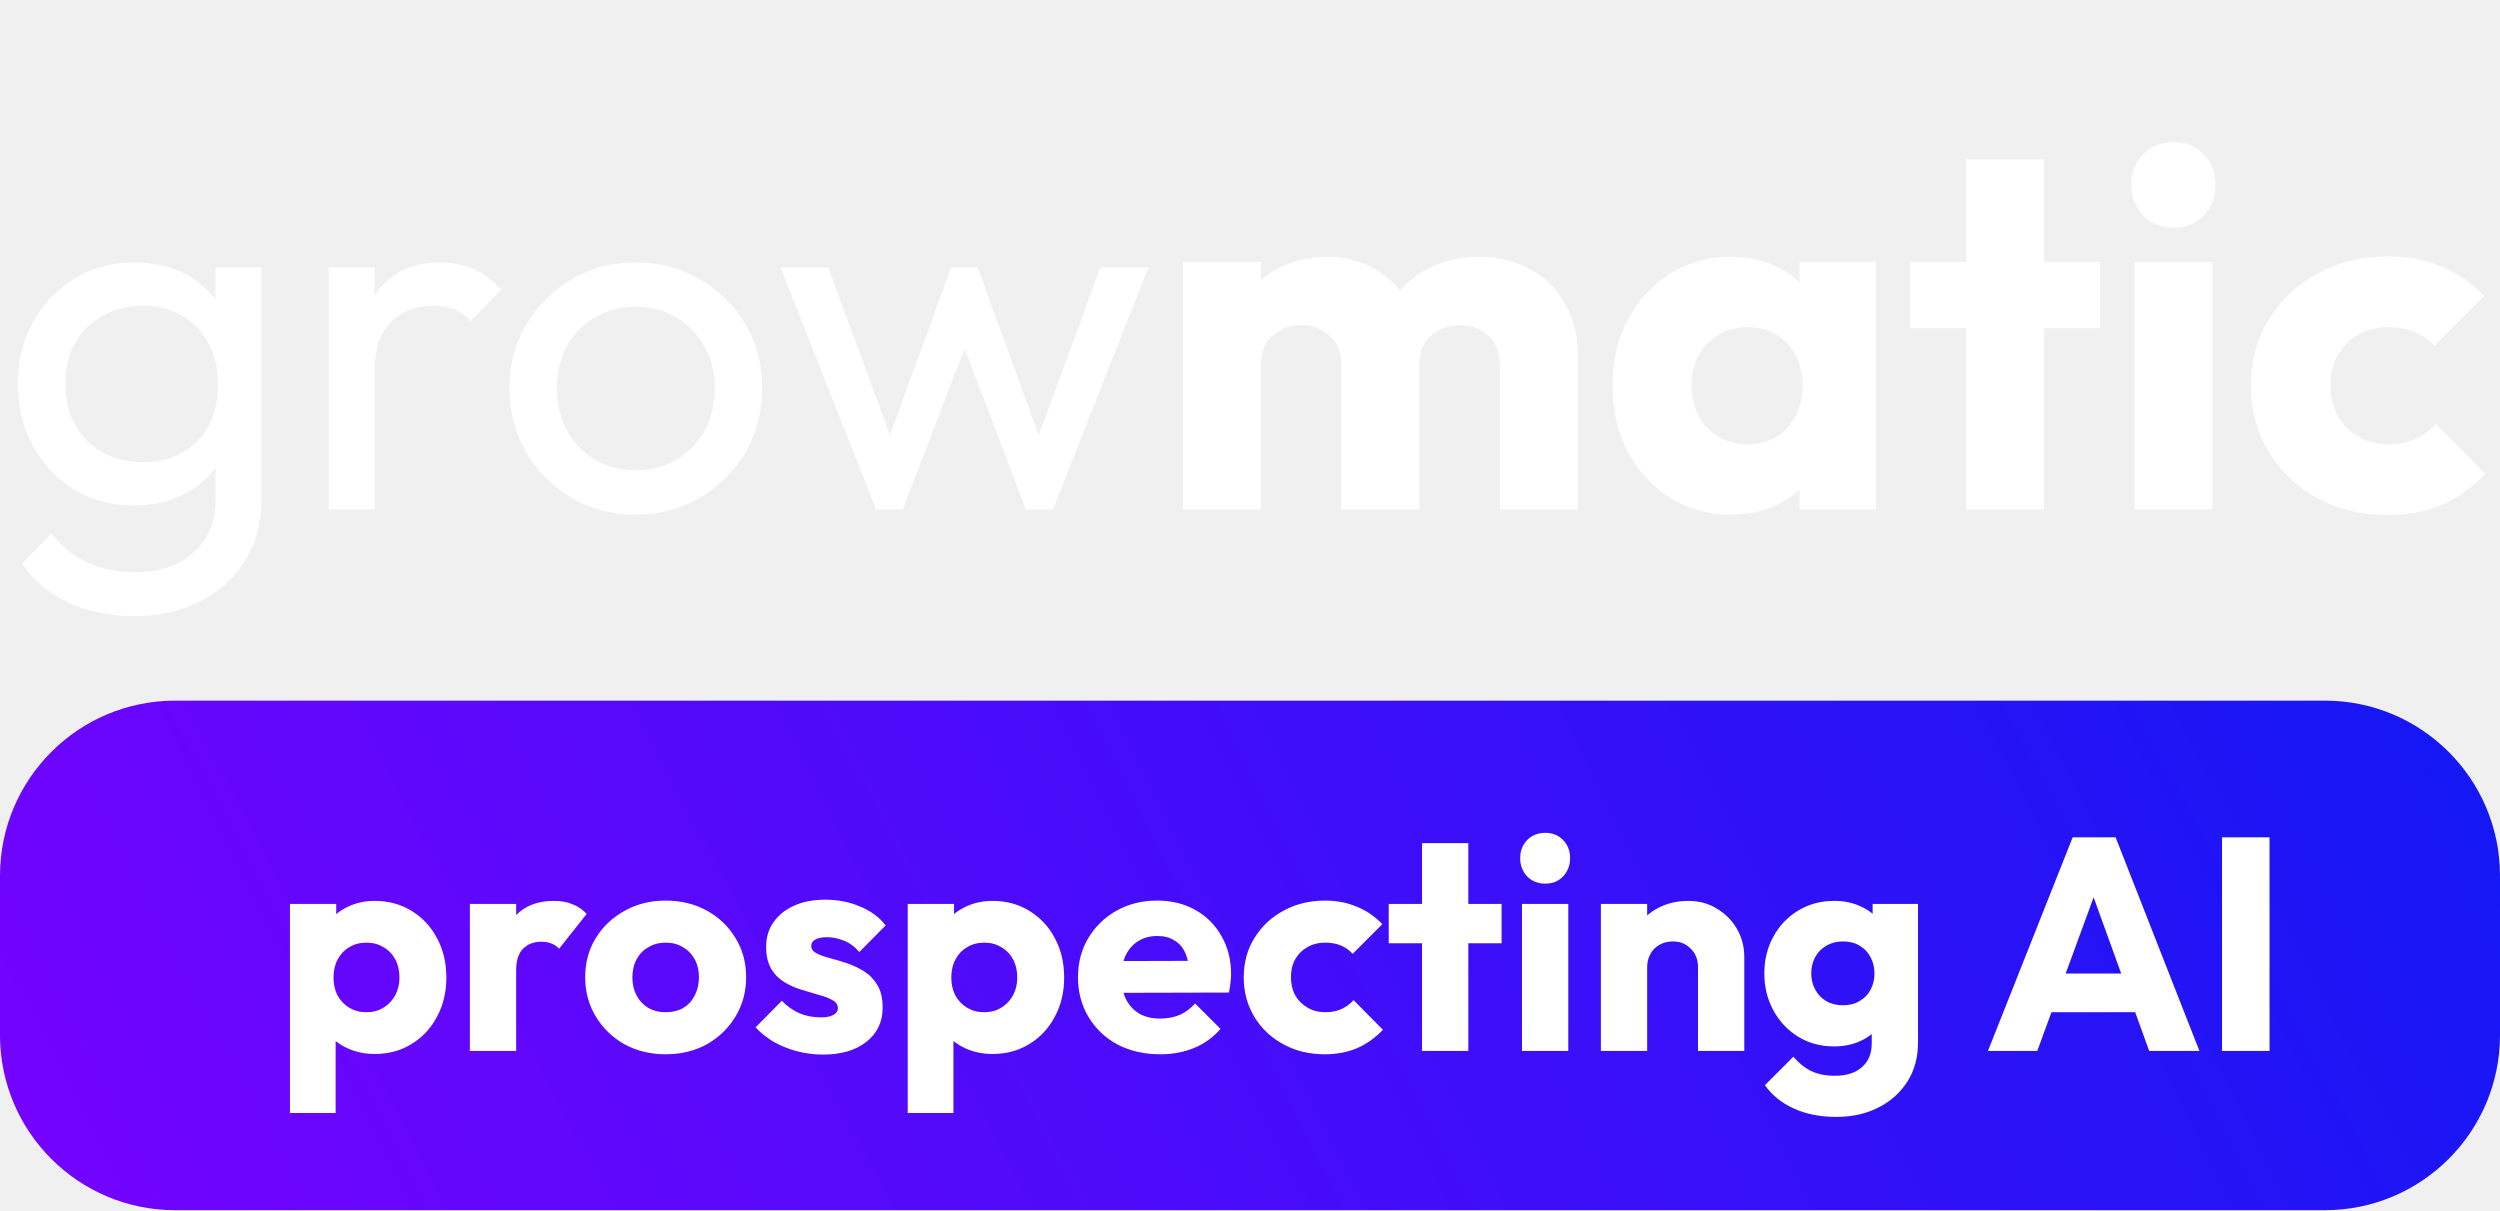
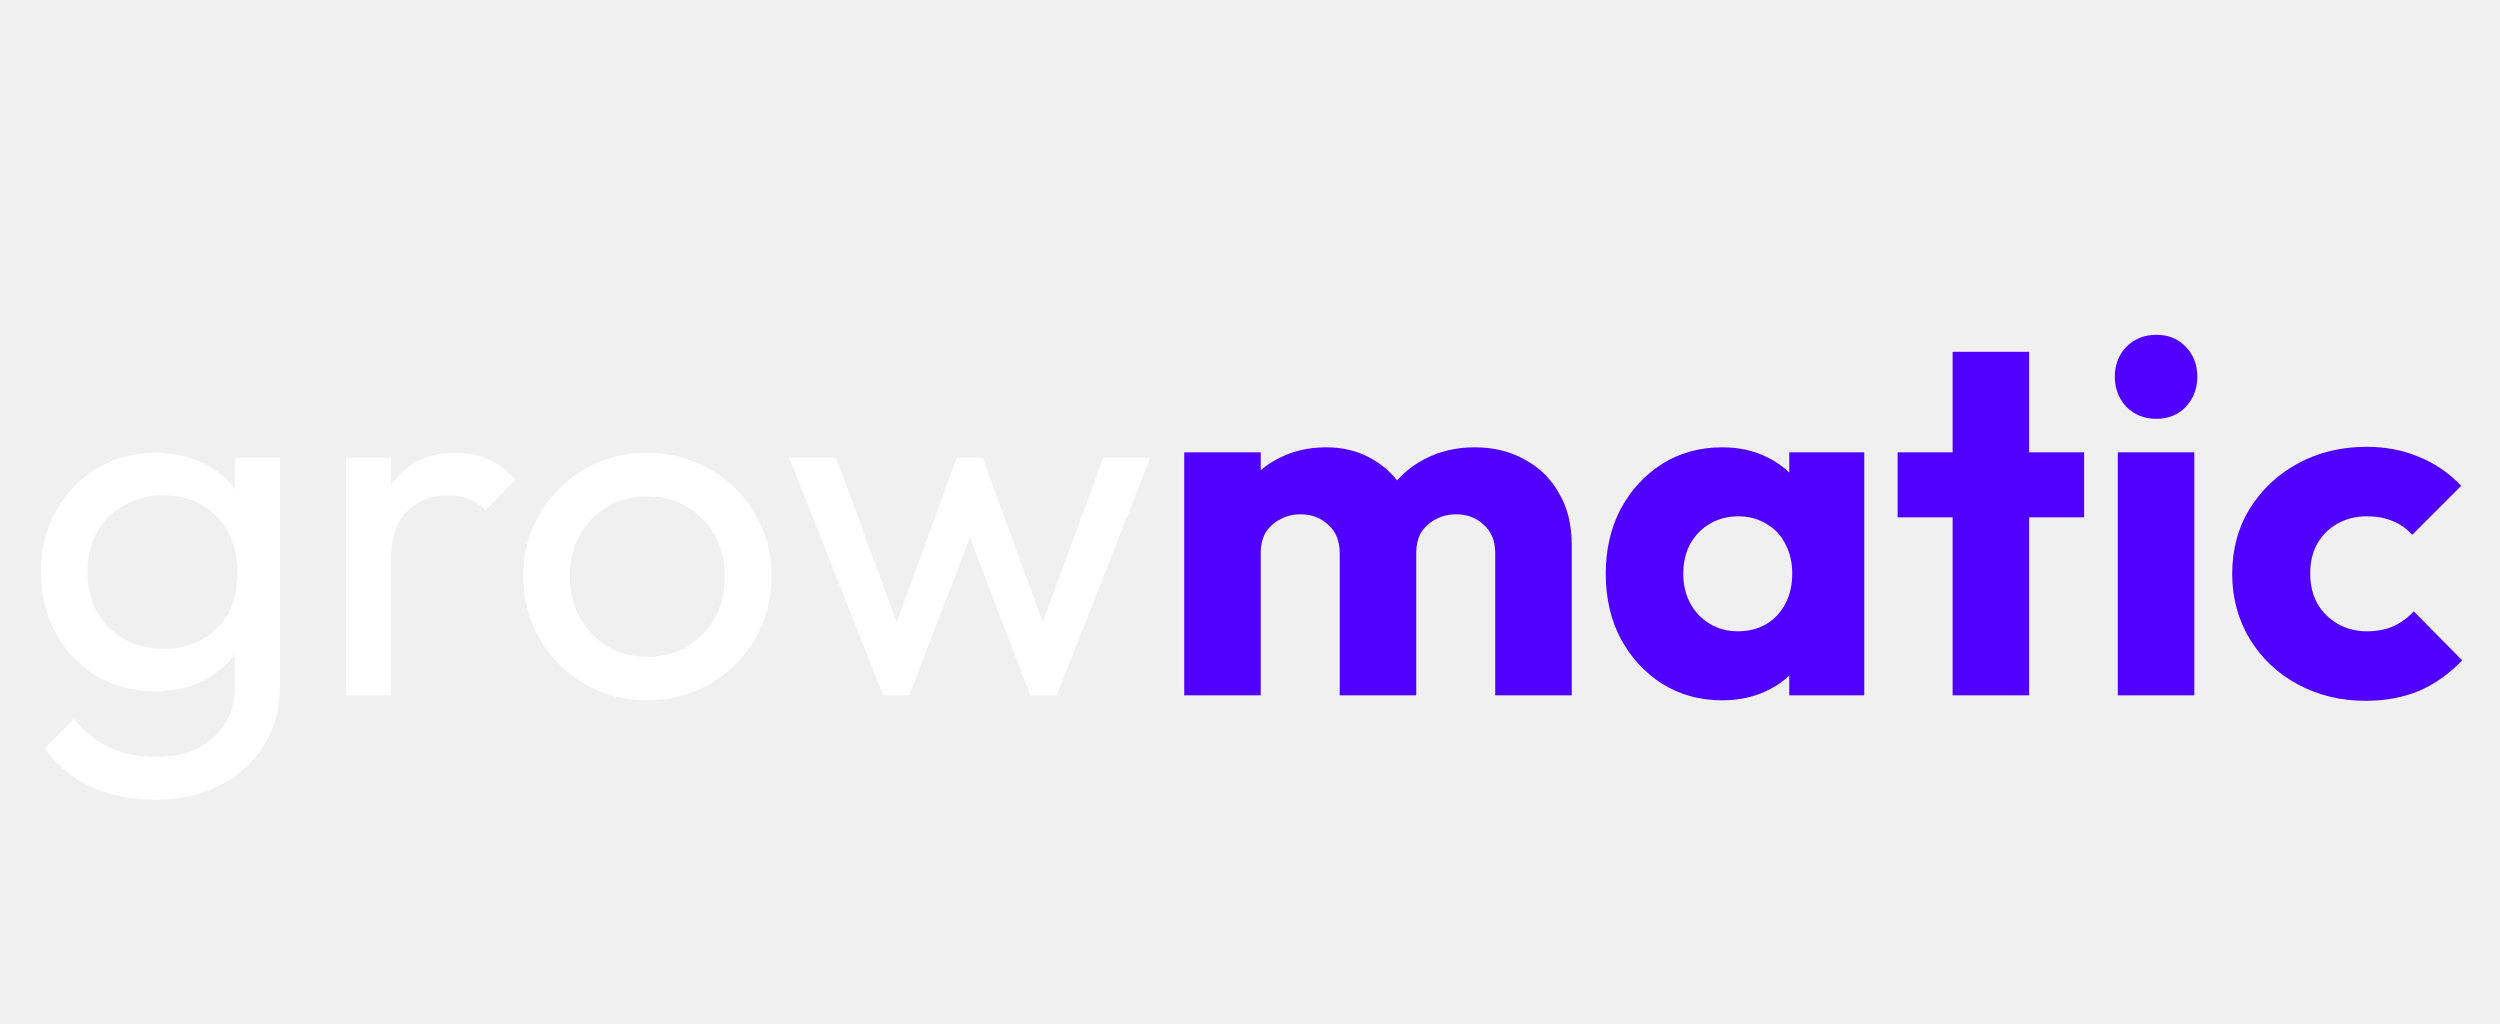
- <svg xmlns="http://www.w3.org/2000/svg" width="157" height="76" viewBox="0 0 157 76" fill="none">
-   <path d="M8.416 38.688C6.859 38.688 5.472 38.4 4.256 37.824C3.061 37.248 2.101 36.437 1.376 35.392L3.232 33.504C3.851 34.293 4.587 34.891 5.44 35.296C6.293 35.723 7.307 35.936 8.48 35.936C10.037 35.936 11.264 35.52 12.16 34.688C13.077 33.877 13.536 32.779 13.536 31.392V27.616L14.048 24.192L13.536 20.8V16.8H16.416V31.392C16.416 32.843 16.075 34.112 15.392 35.2C14.731 36.288 13.792 37.141 12.576 37.76C11.381 38.379 9.995 38.688 8.416 38.688ZM8.416 31.744C7.029 31.744 5.781 31.413 4.672 30.752C3.584 30.091 2.72 29.184 2.08 28.032C1.44 26.859 1.12 25.547 1.12 24.096C1.12 22.645 1.44 21.355 2.08 20.224C2.72 19.072 3.584 18.165 4.672 17.504C5.781 16.821 7.029 16.48 8.416 16.48C9.611 16.48 10.667 16.715 11.584 17.184C12.501 17.653 13.227 18.315 13.76 19.168C14.315 20 14.613 20.981 14.656 22.112V26.144C14.592 27.253 14.283 28.235 13.728 29.088C13.195 29.92 12.469 30.571 11.552 31.04C10.635 31.509 9.589 31.744 8.416 31.744ZM8.992 29.024C9.931 29.024 10.752 28.821 11.456 28.416C12.181 28.011 12.736 27.445 13.12 26.72C13.504 25.973 13.696 25.109 13.696 24.128C13.696 23.147 13.493 22.293 13.088 21.568C12.704 20.821 12.16 20.245 11.456 19.84C10.752 19.413 9.92 19.2 8.96 19.2C8 19.2 7.157 19.413 6.432 19.84C5.707 20.245 5.131 20.821 4.704 21.568C4.299 22.293 4.096 23.136 4.096 24.096C4.096 25.056 4.299 25.909 4.704 26.656C5.131 27.403 5.707 27.989 6.432 28.416C7.179 28.821 8.032 29.024 8.992 29.024ZM20.643 32V16.8H23.523V32H20.643ZM23.523 23.328L22.435 22.848C22.435 20.907 22.883 19.36 23.779 18.208C24.675 17.056 25.966 16.48 27.651 16.48C28.419 16.48 29.113 16.619 29.731 16.896C30.35 17.152 30.926 17.589 31.459 18.208L29.571 20.16C29.251 19.819 28.899 19.573 28.515 19.424C28.131 19.275 27.683 19.2 27.171 19.2C26.105 19.2 25.23 19.541 24.547 20.224C23.865 20.907 23.523 21.941 23.523 23.328ZM39.931 32.32C38.438 32.32 37.094 31.968 35.899 31.264C34.704 30.56 33.755 29.611 33.051 28.416C32.347 27.2 31.995 25.845 31.995 24.352C31.995 22.88 32.347 21.557 33.051 20.384C33.755 19.189 34.704 18.24 35.899 17.536C37.094 16.832 38.438 16.48 39.931 16.48C41.403 16.48 42.736 16.832 43.931 17.536C45.147 18.219 46.107 19.157 46.811 20.352C47.515 21.547 47.867 22.88 47.867 24.352C47.867 25.845 47.515 27.2 46.811 28.416C46.107 29.611 45.147 30.56 43.931 31.264C42.736 31.968 41.403 32.32 39.931 32.32ZM39.931 29.536C40.891 29.536 41.744 29.312 42.491 28.864C43.238 28.416 43.824 27.808 44.251 27.04C44.678 26.251 44.891 25.355 44.891 24.352C44.891 23.371 44.667 22.496 44.219 21.728C43.792 20.96 43.206 20.363 42.459 19.936C41.734 19.488 40.891 19.264 39.931 19.264C38.971 19.264 38.118 19.488 37.371 19.936C36.624 20.363 36.038 20.96 35.611 21.728C35.184 22.496 34.971 23.371 34.971 24.352C34.971 25.355 35.184 26.251 35.611 27.04C36.038 27.808 36.624 28.416 37.371 28.864C38.118 29.312 38.971 29.536 39.931 29.536ZM55.026 32L49.011 16.8H52.019L56.37 28.64H55.41L59.73 16.8H61.395L65.715 28.64H64.754L69.106 16.8H72.115L66.13 32H64.434L60.05 20.512H61.106L56.691 32H55.026ZM74.29 32V16.448H79.186V32H74.29ZM84.243 32V22.912C84.243 22.123 83.997 21.515 83.507 21.088C83.037 20.64 82.451 20.416 81.746 20.416C81.256 20.416 80.819 20.523 80.434 20.736C80.05 20.928 79.741 21.205 79.507 21.568C79.293 21.931 79.186 22.379 79.186 22.912L77.299 22.08C77.299 20.843 77.565 19.787 78.099 18.912C78.632 18.016 79.357 17.333 80.275 16.864C81.192 16.373 82.227 16.128 83.379 16.128C84.466 16.128 85.437 16.373 86.29 16.864C87.165 17.355 87.859 18.037 88.371 18.912C88.882 19.787 89.138 20.832 89.138 22.048V32H84.243ZM94.195 32V22.912C94.195 22.123 93.949 21.515 93.459 21.088C92.989 20.64 92.403 20.416 91.698 20.416C91.208 20.416 90.77 20.523 90.386 20.736C90.002 20.928 89.693 21.205 89.459 21.568C89.245 21.931 89.138 22.379 89.138 22.912L86.323 22.528C86.365 21.205 86.674 20.075 87.251 19.136C87.848 18.176 88.626 17.44 89.587 16.928C90.568 16.395 91.666 16.128 92.882 16.128C94.077 16.128 95.133 16.384 96.05 16.896C96.989 17.387 97.725 18.101 98.258 19.04C98.813 19.957 99.091 21.067 99.091 22.368V32H94.195ZM108.724 32.32C107.295 32.32 106.015 31.968 104.884 31.264C103.775 30.56 102.889 29.6 102.228 28.384C101.588 27.168 101.268 25.781 101.268 24.224C101.268 22.667 101.588 21.28 102.228 20.064C102.889 18.848 103.775 17.888 104.884 17.184C106.015 16.48 107.295 16.128 108.724 16.128C109.769 16.128 110.708 16.331 111.54 16.736C112.393 17.141 113.087 17.707 113.62 18.432C114.153 19.136 114.452 19.947 114.516 20.864V27.584C114.452 28.501 114.153 29.323 113.62 30.048C113.108 30.752 112.425 31.307 111.572 31.712C110.719 32.117 109.769 32.32 108.724 32.32ZM109.716 27.904C110.761 27.904 111.604 27.563 112.244 26.88C112.884 26.176 113.204 25.291 113.204 24.224C113.204 23.499 113.055 22.859 112.756 22.304C112.479 21.749 112.073 21.323 111.54 21.024C111.028 20.704 110.431 20.544 109.748 20.544C109.065 20.544 108.457 20.704 107.924 21.024C107.412 21.323 106.996 21.749 106.676 22.304C106.377 22.859 106.228 23.499 106.228 24.224C106.228 24.928 106.377 25.557 106.676 26.112C106.975 26.667 107.391 27.104 107.924 27.424C108.457 27.744 109.055 27.904 109.716 27.904ZM113.012 32V27.808L113.748 24.032L113.012 20.256V16.448H117.812V32H113.012ZM123.467 32V10.016H128.363V32H123.467ZM119.947 20.608V16.448H131.883V20.608H119.947ZM134.041 32V16.448H138.937V32H134.041ZM136.505 14.304C135.737 14.304 135.097 14.048 134.585 13.536C134.094 13.003 133.849 12.363 133.849 11.616C133.849 10.848 134.094 10.208 134.585 9.696C135.097 9.184 135.737 8.928 136.505 8.928C137.273 8.928 137.902 9.184 138.393 9.696C138.883 10.208 139.129 10.848 139.129 11.616C139.129 12.363 138.883 13.003 138.393 13.536C137.902 14.048 137.273 14.304 136.505 14.304ZM149.904 32.352C148.304 32.352 146.854 32 145.552 31.296C144.251 30.592 143.227 29.621 142.48 28.384C141.734 27.147 141.36 25.76 141.36 24.224C141.36 22.667 141.734 21.28 142.48 20.064C143.248 18.827 144.283 17.856 145.584 17.152C146.886 16.448 148.347 16.096 149.968 16.096C151.184 16.096 152.294 16.309 153.296 16.736C154.32 17.141 155.227 17.76 156.016 18.592L152.88 21.728C152.518 21.323 152.091 21.024 151.6 20.832C151.131 20.64 150.587 20.544 149.968 20.544C149.264 20.544 148.635 20.704 148.08 21.024C147.547 21.323 147.12 21.749 146.8 22.304C146.502 22.837 146.352 23.467 146.352 24.192C146.352 24.917 146.502 25.557 146.8 26.112C147.12 26.667 147.558 27.104 148.112 27.424C148.667 27.744 149.286 27.904 149.968 27.904C150.608 27.904 151.174 27.797 151.664 27.584C152.176 27.349 152.614 27.029 152.976 26.624L156.08 29.76C155.27 30.613 154.352 31.264 153.328 31.712C152.304 32.139 151.163 32.352 149.904 32.352Z" fill="white" />
-   <rect y="44" width="157" height="32" rx="11" fill="url(#paint0_linear_31_2)" />
-   <path d="M23.528 66.19C22.907 66.19 22.337 66.07 21.818 65.829C21.299 65.588 20.875 65.259 20.545 64.841C20.216 64.41 20.026 63.923 19.975 63.378V59.483C20.026 58.938 20.216 58.444 20.545 58.001C20.875 57.558 21.299 57.209 21.818 56.956C22.337 56.703 22.907 56.576 23.528 56.576C24.402 56.576 25.175 56.785 25.846 57.203C26.53 57.621 27.062 58.191 27.442 58.913C27.835 59.635 28.031 60.458 28.031 61.383C28.031 62.308 27.835 63.131 27.442 63.853C27.062 64.575 26.53 65.145 25.846 65.563C25.175 65.981 24.402 66.19 23.528 66.19ZM18.208 69.895V56.766H21.115V59.141L20.64 61.383L21.077 63.625V69.895H18.208ZM22.996 63.568C23.414 63.568 23.775 63.473 24.079 63.283C24.396 63.093 24.643 62.833 24.82 62.504C24.997 62.175 25.086 61.801 25.086 61.383C25.086 60.952 24.997 60.572 24.82 60.243C24.643 59.914 24.396 59.66 24.079 59.483C23.775 59.293 23.421 59.198 23.015 59.198C22.61 59.198 22.249 59.293 21.932 59.483C21.628 59.66 21.387 59.914 21.21 60.243C21.033 60.572 20.944 60.952 20.944 61.383C20.944 61.801 21.026 62.175 21.191 62.504C21.369 62.833 21.616 63.093 21.932 63.283C22.249 63.473 22.604 63.568 22.996 63.568ZM29.508 66V56.766H32.415V66H29.508ZM32.415 60.927L31.199 59.977C31.44 58.9 31.845 58.064 32.415 57.469C32.985 56.874 33.777 56.576 34.79 56.576C35.233 56.576 35.62 56.646 35.949 56.785C36.291 56.912 36.589 57.114 36.842 57.393L35.113 59.578C34.986 59.439 34.828 59.331 34.638 59.255C34.448 59.179 34.233 59.141 33.992 59.141C33.511 59.141 33.124 59.293 32.833 59.597C32.554 59.888 32.415 60.332 32.415 60.927ZM41.803 66.209C40.853 66.209 39.991 66 39.219 65.582C38.459 65.151 37.857 64.569 37.414 63.834C36.97 63.099 36.749 62.276 36.749 61.364C36.749 60.452 36.97 59.635 37.414 58.913C37.857 58.191 38.459 57.621 39.219 57.203C39.979 56.772 40.84 56.557 41.803 56.557C42.765 56.557 43.627 56.766 44.387 57.184C45.147 57.602 45.748 58.178 46.192 58.913C46.635 59.635 46.857 60.452 46.857 61.364C46.857 62.276 46.635 63.099 46.192 63.834C45.748 64.569 45.147 65.151 44.387 65.582C43.627 66 42.765 66.209 41.803 66.209ZM41.803 63.568C42.221 63.568 42.588 63.479 42.905 63.302C43.221 63.112 43.462 62.852 43.627 62.523C43.804 62.181 43.893 61.795 43.893 61.364C43.893 60.933 43.804 60.56 43.627 60.243C43.449 59.914 43.202 59.66 42.886 59.483C42.582 59.293 42.221 59.198 41.803 59.198C41.397 59.198 41.036 59.293 40.72 59.483C40.403 59.66 40.156 59.914 39.979 60.243C39.801 60.572 39.713 60.952 39.713 61.383C39.713 61.801 39.801 62.181 39.979 62.523C40.156 62.852 40.403 63.112 40.72 63.302C41.036 63.479 41.397 63.568 41.803 63.568ZM51.667 66.228C51.122 66.228 50.584 66.158 50.052 66.019C49.532 65.88 49.045 65.683 48.589 65.43C48.145 65.164 47.766 64.86 47.449 64.518L49.102 62.846C49.406 63.175 49.767 63.435 50.185 63.625C50.603 63.802 51.059 63.891 51.553 63.891C51.895 63.891 52.154 63.84 52.332 63.739C52.522 63.638 52.617 63.498 52.617 63.321C52.617 63.093 52.503 62.922 52.275 62.808C52.059 62.681 51.781 62.574 51.439 62.485C51.097 62.384 50.736 62.276 50.356 62.162C49.976 62.048 49.615 61.89 49.273 61.687C48.931 61.484 48.652 61.206 48.437 60.851C48.221 60.484 48.114 60.021 48.114 59.464C48.114 58.869 48.266 58.356 48.57 57.925C48.874 57.482 49.304 57.133 49.862 56.88C50.419 56.627 51.072 56.5 51.819 56.5C52.604 56.5 53.326 56.639 53.985 56.918C54.656 57.184 55.201 57.583 55.619 58.115L53.966 59.787C53.675 59.445 53.345 59.204 52.978 59.065C52.623 58.926 52.275 58.856 51.933 58.856C51.603 58.856 51.356 58.907 51.192 59.008C51.027 59.097 50.945 59.23 50.945 59.407C50.945 59.597 51.053 59.749 51.268 59.863C51.483 59.977 51.762 60.078 52.104 60.167C52.446 60.256 52.807 60.363 53.187 60.49C53.567 60.617 53.928 60.788 54.27 61.003C54.612 61.218 54.891 61.51 55.106 61.877C55.321 62.232 55.429 62.7 55.429 63.283C55.429 64.182 55.087 64.898 54.403 65.43C53.731 65.962 52.819 66.228 51.667 66.228ZM62.326 66.19C61.705 66.19 61.135 66.07 60.616 65.829C60.097 65.588 59.672 65.259 59.343 64.841C59.014 64.41 58.824 63.923 58.773 63.378V59.483C58.824 58.938 59.014 58.444 59.343 58.001C59.672 57.558 60.097 57.209 60.616 56.956C61.135 56.703 61.705 56.576 62.326 56.576C63.2 56.576 63.973 56.785 64.644 57.203C65.328 57.621 65.86 58.191 66.24 58.913C66.633 59.635 66.829 60.458 66.829 61.383C66.829 62.308 66.633 63.131 66.24 63.853C65.86 64.575 65.328 65.145 64.644 65.563C63.973 65.981 63.2 66.19 62.326 66.19ZM57.006 69.895V56.766H59.913V59.141L59.438 61.383L59.875 63.625V69.895H57.006ZM61.794 63.568C62.212 63.568 62.573 63.473 62.877 63.283C63.194 63.093 63.441 62.833 63.618 62.504C63.795 62.175 63.884 61.801 63.884 61.383C63.884 60.952 63.795 60.572 63.618 60.243C63.441 59.914 63.194 59.66 62.877 59.483C62.573 59.293 62.218 59.198 61.813 59.198C61.408 59.198 61.047 59.293 60.73 59.483C60.426 59.66 60.185 59.914 60.008 60.243C59.831 60.572 59.742 60.952 59.742 61.383C59.742 61.801 59.824 62.175 59.989 62.504C60.166 62.833 60.413 63.093 60.73 63.283C61.047 63.473 61.401 63.568 61.794 63.568ZM72.866 66.209C71.865 66.209 70.972 66.006 70.187 65.601C69.414 65.183 68.806 64.607 68.363 63.872C67.919 63.137 67.698 62.308 67.698 61.383C67.698 60.458 67.913 59.635 68.344 58.913C68.787 58.178 69.382 57.602 70.13 57.184C70.877 56.766 71.719 56.557 72.657 56.557C73.569 56.557 74.373 56.753 75.07 57.146C75.766 57.539 76.311 58.083 76.704 58.78C77.109 59.477 77.312 60.275 77.312 61.174C77.312 61.339 77.299 61.516 77.274 61.706C77.261 61.883 77.23 62.092 77.179 62.333L69.218 62.352V60.357L75.944 60.338L74.69 61.174C74.677 60.642 74.595 60.205 74.443 59.863C74.291 59.508 74.063 59.242 73.759 59.065C73.468 58.875 73.106 58.78 72.676 58.78C72.22 58.78 71.821 58.888 71.479 59.103C71.15 59.306 70.89 59.597 70.7 59.977C70.522 60.357 70.434 60.819 70.434 61.364C70.434 61.909 70.529 62.377 70.719 62.77C70.921 63.15 71.2 63.448 71.555 63.663C71.922 63.866 72.353 63.967 72.847 63.967C73.303 63.967 73.715 63.891 74.082 63.739C74.449 63.574 74.772 63.334 75.051 63.017L76.647 64.613C76.191 65.145 75.64 65.544 74.994 65.81C74.348 66.076 73.638 66.209 72.866 66.209ZM83.18 66.209C82.23 66.209 81.369 66 80.596 65.582C79.823 65.164 79.215 64.588 78.772 63.853C78.329 63.118 78.107 62.295 78.107 61.383C78.107 60.458 78.329 59.635 78.772 58.913C79.228 58.178 79.842 57.602 80.615 57.184C81.388 56.766 82.255 56.557 83.218 56.557C83.94 56.557 84.599 56.684 85.194 56.937C85.802 57.178 86.34 57.545 86.809 58.039L84.947 59.901C84.732 59.66 84.478 59.483 84.187 59.369C83.908 59.255 83.585 59.198 83.218 59.198C82.8 59.198 82.426 59.293 82.097 59.483C81.78 59.66 81.527 59.914 81.337 60.243C81.16 60.56 81.071 60.933 81.071 61.364C81.071 61.795 81.16 62.175 81.337 62.504C81.527 62.833 81.787 63.093 82.116 63.283C82.445 63.473 82.813 63.568 83.218 63.568C83.598 63.568 83.934 63.505 84.225 63.378C84.529 63.239 84.789 63.049 85.004 62.808L86.847 64.67C86.366 65.177 85.821 65.563 85.213 65.829C84.605 66.082 83.927 66.209 83.18 66.209ZM89.303 66V52.947H92.21V66H89.303ZM87.213 59.236V56.766H94.3V59.236H87.213ZM95.581 66V56.766H98.488V66H95.581ZM97.044 55.493C96.588 55.493 96.208 55.341 95.904 55.037C95.613 54.72 95.467 54.34 95.467 53.897C95.467 53.441 95.613 53.061 95.904 52.757C96.208 52.453 96.588 52.301 97.044 52.301C97.5 52.301 97.874 52.453 98.165 52.757C98.457 53.061 98.602 53.441 98.602 53.897C98.602 54.34 98.457 54.72 98.165 55.037C97.874 55.341 97.5 55.493 97.044 55.493ZM106.634 66V60.737C106.634 60.256 106.482 59.869 106.178 59.578C105.887 59.274 105.513 59.122 105.057 59.122C104.741 59.122 104.462 59.192 104.221 59.331C103.981 59.458 103.791 59.648 103.651 59.901C103.512 60.142 103.442 60.42 103.442 60.737L102.321 60.186C102.321 59.464 102.48 58.831 102.796 58.286C103.113 57.741 103.55 57.323 104.107 57.032C104.677 56.728 105.317 56.576 106.026 56.576C106.71 56.576 107.312 56.741 107.831 57.07C108.363 57.387 108.781 57.811 109.085 58.343C109.389 58.875 109.541 59.458 109.541 60.091V66H106.634ZM100.535 66V56.766H103.442V66H100.535ZM115.322 70.142C114.309 70.142 113.416 69.965 112.643 69.61C111.883 69.268 111.282 68.78 110.838 68.147L112.624 66.361C112.954 66.754 113.321 67.051 113.726 67.254C114.144 67.457 114.645 67.558 115.227 67.558C115.949 67.558 116.513 67.381 116.918 67.026C117.336 66.671 117.545 66.171 117.545 65.525V63.169L118.039 61.155L117.602 59.141V56.766H120.452V65.449C120.452 66.399 120.231 67.222 119.787 67.919C119.344 68.616 118.736 69.16 117.963 69.553C117.191 69.946 116.31 70.142 115.322 70.142ZM115.189 65.715C114.341 65.715 113.587 65.512 112.928 65.107C112.27 64.702 111.75 64.151 111.37 63.454C110.99 62.757 110.8 61.985 110.8 61.136C110.8 60.275 110.99 59.502 111.37 58.818C111.75 58.121 112.27 57.577 112.928 57.184C113.587 56.779 114.341 56.576 115.189 56.576C115.823 56.576 116.386 56.696 116.88 56.937C117.387 57.165 117.792 57.494 118.096 57.925C118.413 58.343 118.59 58.831 118.628 59.388V62.903C118.59 63.448 118.413 63.935 118.096 64.366C117.792 64.784 117.387 65.113 116.88 65.354C116.374 65.595 115.81 65.715 115.189 65.715ZM115.74 63.131C116.146 63.131 116.494 63.042 116.785 62.865C117.089 62.688 117.317 62.453 117.469 62.162C117.634 61.858 117.716 61.516 117.716 61.136C117.716 60.756 117.634 60.414 117.469 60.11C117.317 59.806 117.089 59.565 116.785 59.388C116.494 59.211 116.146 59.122 115.74 59.122C115.348 59.122 114.999 59.211 114.695 59.388C114.391 59.565 114.157 59.806 113.992 60.11C113.828 60.414 113.745 60.756 113.745 61.136C113.745 61.491 113.828 61.826 113.992 62.143C114.157 62.447 114.385 62.688 114.676 62.865C114.98 63.042 115.335 63.131 115.74 63.131ZM124.843 66L130.163 52.586H132.861L138.124 66H134.97L130.942 54.866H132.025L127.94 66H124.843ZM127.864 63.568V61.136H135.179V63.568H127.864ZM139.543 66V52.586H142.526V66H139.543Z" fill="white" />
-   <defs>
-     <linearGradient id="paint0_linear_31_2" x1="2.39363e-06" y1="112" x2="169.5" y2="25" gradientUnits="userSpaceOnUse">
-       <stop stop-color="#8000FF" />
-       <stop offset="1" stop-color="#061AF3" />
-     </linearGradient>
-   </defs>
+ <svg xmlns="http://www.w3.org/2000/svg" width="320" height="131" viewBox="0 0 320 131" fill="none">
+   <path d="M19.832 102.376C16.717 102.376 13.944 101.8 11.512 100.648C9.123 99.496 7.203 97.875 5.752 95.784L9.464 92.008C10.701 93.587 12.173 94.781 13.88 95.592C15.587 96.445 17.613 96.872 19.96 96.872C23.075 96.872 25.528 96.04 27.32 94.376C29.155 92.755 30.072 90.557 30.072 87.784V80.232L31.096 73.384L30.072 66.6V58.6H35.832V87.784C35.832 90.685 35.149 93.224 33.784 95.4C32.461 97.576 30.584 99.283 28.152 100.52C25.763 101.757 22.989 102.376 19.832 102.376ZM19.832 88.488C17.059 88.488 14.563 87.827 12.344 86.504C10.168 85.181 8.44 83.368 7.16 81.064C5.88 78.717 5.24 76.093 5.24 73.192C5.24 70.291 5.88 67.709 7.16 65.448C8.44 63.144 10.168 61.331 12.344 60.008C14.563 58.643 17.059 57.96 19.832 57.96C22.221 57.96 24.333 58.429 26.168 59.368C28.003 60.307 29.453 61.629 30.52 63.336C31.629 65 32.227 66.963 32.312 69.224V77.288C32.184 79.507 31.565 81.469 30.456 83.176C29.389 84.84 27.939 86.141 26.104 87.08C24.269 88.019 22.179 88.488 19.832 88.488ZM20.984 83.048C22.861 83.048 24.504 82.643 25.912 81.832C27.363 81.021 28.472 79.891 29.24 78.44C30.008 76.947 30.392 75.219 30.392 73.256C30.392 71.293 29.987 69.587 29.176 68.136C28.408 66.643 27.32 65.491 25.912 64.68C24.504 63.827 22.84 63.4 20.92 63.4C19 63.4 17.315 63.827 15.864 64.68C14.413 65.491 13.261 66.643 12.408 68.136C11.597 69.587 11.192 71.272 11.192 73.192C11.192 75.112 11.597 76.819 12.408 78.312C13.261 79.805 14.413 80.979 15.864 81.832C17.357 82.643 19.064 83.048 20.984 83.048ZM44.286 89V58.6H50.047V89H44.286ZM50.047 71.656L47.87 70.696C47.87 66.813 48.767 63.72 50.559 61.416C52.35 59.112 54.932 57.96 58.303 57.96C59.839 57.96 61.225 58.237 62.462 58.792C63.7 59.304 64.852 60.179 65.918 61.416L62.142 65.32C61.502 64.637 60.798 64.147 60.031 63.848C59.263 63.549 58.367 63.4 57.343 63.4C55.209 63.4 53.46 64.083 52.094 65.448C50.729 66.813 50.047 68.883 50.047 71.656ZM82.862 89.64C79.875 89.64 77.187 88.936 74.798 87.528C72.409 86.12 70.51 84.221 69.102 81.832C67.694 79.4 66.99 76.691 66.99 73.704C66.99 70.76 67.694 68.115 69.102 65.768C70.51 63.379 72.409 61.48 74.798 60.072C77.187 58.664 79.875 57.96 82.862 57.96C85.806 57.96 88.473 58.664 90.862 60.072C93.294 61.437 95.214 63.315 96.622 65.704C98.03 68.093 98.734 70.76 98.734 73.704C98.734 76.691 98.03 79.4 96.622 81.832C95.214 84.221 93.294 86.12 90.862 87.528C88.473 88.936 85.806 89.64 82.862 89.64ZM82.862 84.072C84.782 84.072 86.489 83.624 87.982 82.728C89.475 81.832 90.649 80.616 91.502 79.08C92.355 77.501 92.782 75.709 92.782 73.704C92.782 71.741 92.334 69.992 91.438 68.456C90.585 66.92 89.411 65.725 87.918 64.872C86.467 63.976 84.782 63.528 82.862 63.528C80.942 63.528 79.235 63.976 77.742 64.872C76.249 65.725 75.075 66.92 74.222 68.456C73.369 69.992 72.942 71.741 72.942 73.704C72.942 75.709 73.369 77.501 74.222 79.08C75.075 80.616 76.249 81.832 77.742 82.728C79.235 83.624 80.942 84.072 82.862 84.072ZM113.053 89L101.021 58.6H107.037L115.741 82.28H113.821L122.461 58.6H125.789L134.429 82.28H132.509L141.213 58.6H147.229L135.261 89H131.869L123.101 66.024H125.213L116.381 89H113.053Z" fill="white" />
+   <path d="M151.581 89V57.896H161.373V89H151.581ZM171.485 89V70.824C171.485 69.245 170.994 68.029 170.013 67.176C169.074 66.28 167.901 65.832 166.493 65.832C165.512 65.832 164.637 66.045 163.869 66.472C163.101 66.856 162.482 67.411 162.013 68.136C161.586 68.861 161.373 69.757 161.373 70.824L157.597 69.16C157.597 66.685 158.13 64.573 159.197 62.824C160.264 61.032 161.714 59.667 163.549 58.728C165.384 57.747 167.453 57.256 169.757 57.256C171.933 57.256 173.874 57.747 175.581 58.728C177.33 59.709 178.717 61.075 179.741 62.824C180.765 64.573 181.277 66.664 181.277 69.096V89H171.485ZM191.389 89V70.824C191.389 69.245 190.898 68.029 189.917 67.176C188.978 66.28 187.805 65.832 186.397 65.832C185.416 65.832 184.541 66.045 183.773 66.472C183.005 66.856 182.386 67.411 181.917 68.136C181.49 68.861 181.277 69.757 181.277 70.824L175.645 70.056C175.73 67.411 176.349 65.149 177.501 63.272C178.696 61.352 180.253 59.88 182.173 58.856C184.136 57.789 186.333 57.256 188.765 57.256C191.154 57.256 193.266 57.768 195.101 58.792C196.978 59.773 198.45 61.203 199.517 63.08C200.626 64.915 201.181 67.133 201.181 69.736V89H191.389ZM220.448 89.64C217.589 89.64 215.029 88.936 212.768 87.528C210.549 86.12 208.779 84.2 207.456 81.768C206.176 79.336 205.536 76.563 205.536 73.448C205.536 70.333 206.176 67.56 207.456 65.128C208.779 62.696 210.549 60.776 212.768 59.368C215.029 57.96 217.589 57.256 220.448 57.256C222.539 57.256 224.416 57.661 226.08 58.472C227.787 59.283 229.173 60.413 230.24 61.864C231.307 63.272 231.904 64.893 232.032 66.728V80.168C231.904 82.003 231.307 83.645 230.24 85.096C229.216 86.504 227.851 87.613 226.144 88.424C224.437 89.235 222.539 89.64 220.448 89.64ZM222.432 80.808C224.523 80.808 226.208 80.125 227.488 78.76C228.768 77.352 229.408 75.581 229.408 73.448C229.408 71.997 229.109 70.717 228.512 69.608C227.957 68.499 227.147 67.645 226.08 67.048C225.056 66.408 223.861 66.088 222.496 66.088C221.131 66.088 219.915 66.408 218.848 67.048C217.824 67.645 216.992 68.499 216.352 69.608C215.755 70.717 215.456 71.997 215.456 73.448C215.456 74.856 215.755 76.115 216.352 77.224C216.949 78.333 217.781 79.208 218.848 79.848C219.915 80.488 221.109 80.808 222.432 80.808ZM229.024 89V80.616L230.496 73.064L229.024 65.512V57.896H238.624V89H229.024ZM249.935 89V45.032H259.727V89H249.935ZM242.895 66.216V57.896H266.767V66.216H242.895ZM271.081 89V57.896H280.873V89H271.081ZM276.009 53.608C274.473 53.608 273.193 53.096 272.169 52.072C271.188 51.005 270.697 49.725 270.697 48.232C270.697 46.696 271.188 45.416 272.169 44.392C273.193 43.368 274.473 42.856 276.009 42.856C277.545 42.856 278.804 43.368 279.785 44.392C280.766 45.416 281.257 46.696 281.257 48.232C281.257 49.725 280.766 51.005 279.785 52.072C278.804 53.096 277.545 53.608 276.009 53.608ZM302.809 89.704C299.609 89.704 296.707 89 294.105 87.592C291.502 86.184 289.454 84.243 287.961 81.768C286.467 79.293 285.721 76.52 285.721 73.448C285.721 70.333 286.467 67.56 287.961 65.128C289.497 62.653 291.566 60.712 294.169 59.304C296.771 57.896 299.694 57.192 302.937 57.192C305.369 57.192 307.587 57.619 309.593 58.472C311.641 59.283 313.454 60.52 315.033 62.184L308.761 68.456C308.035 67.645 307.182 67.048 306.201 66.664C305.262 66.28 304.174 66.088 302.937 66.088C301.529 66.088 300.27 66.408 299.161 67.048C298.094 67.645 297.241 68.499 296.601 69.608C296.003 70.675 295.705 71.933 295.705 73.384C295.705 74.835 296.003 76.115 296.601 77.224C297.241 78.333 298.115 79.208 299.225 79.848C300.334 80.488 301.571 80.808 302.937 80.808C304.217 80.808 305.347 80.595 306.329 80.168C307.353 79.699 308.227 79.059 308.953 78.248L315.161 84.52C313.539 86.227 311.705 87.528 309.657 88.424C307.609 89.277 305.326 89.704 302.809 89.704Z" fill="#5000FE" />
</svg>
